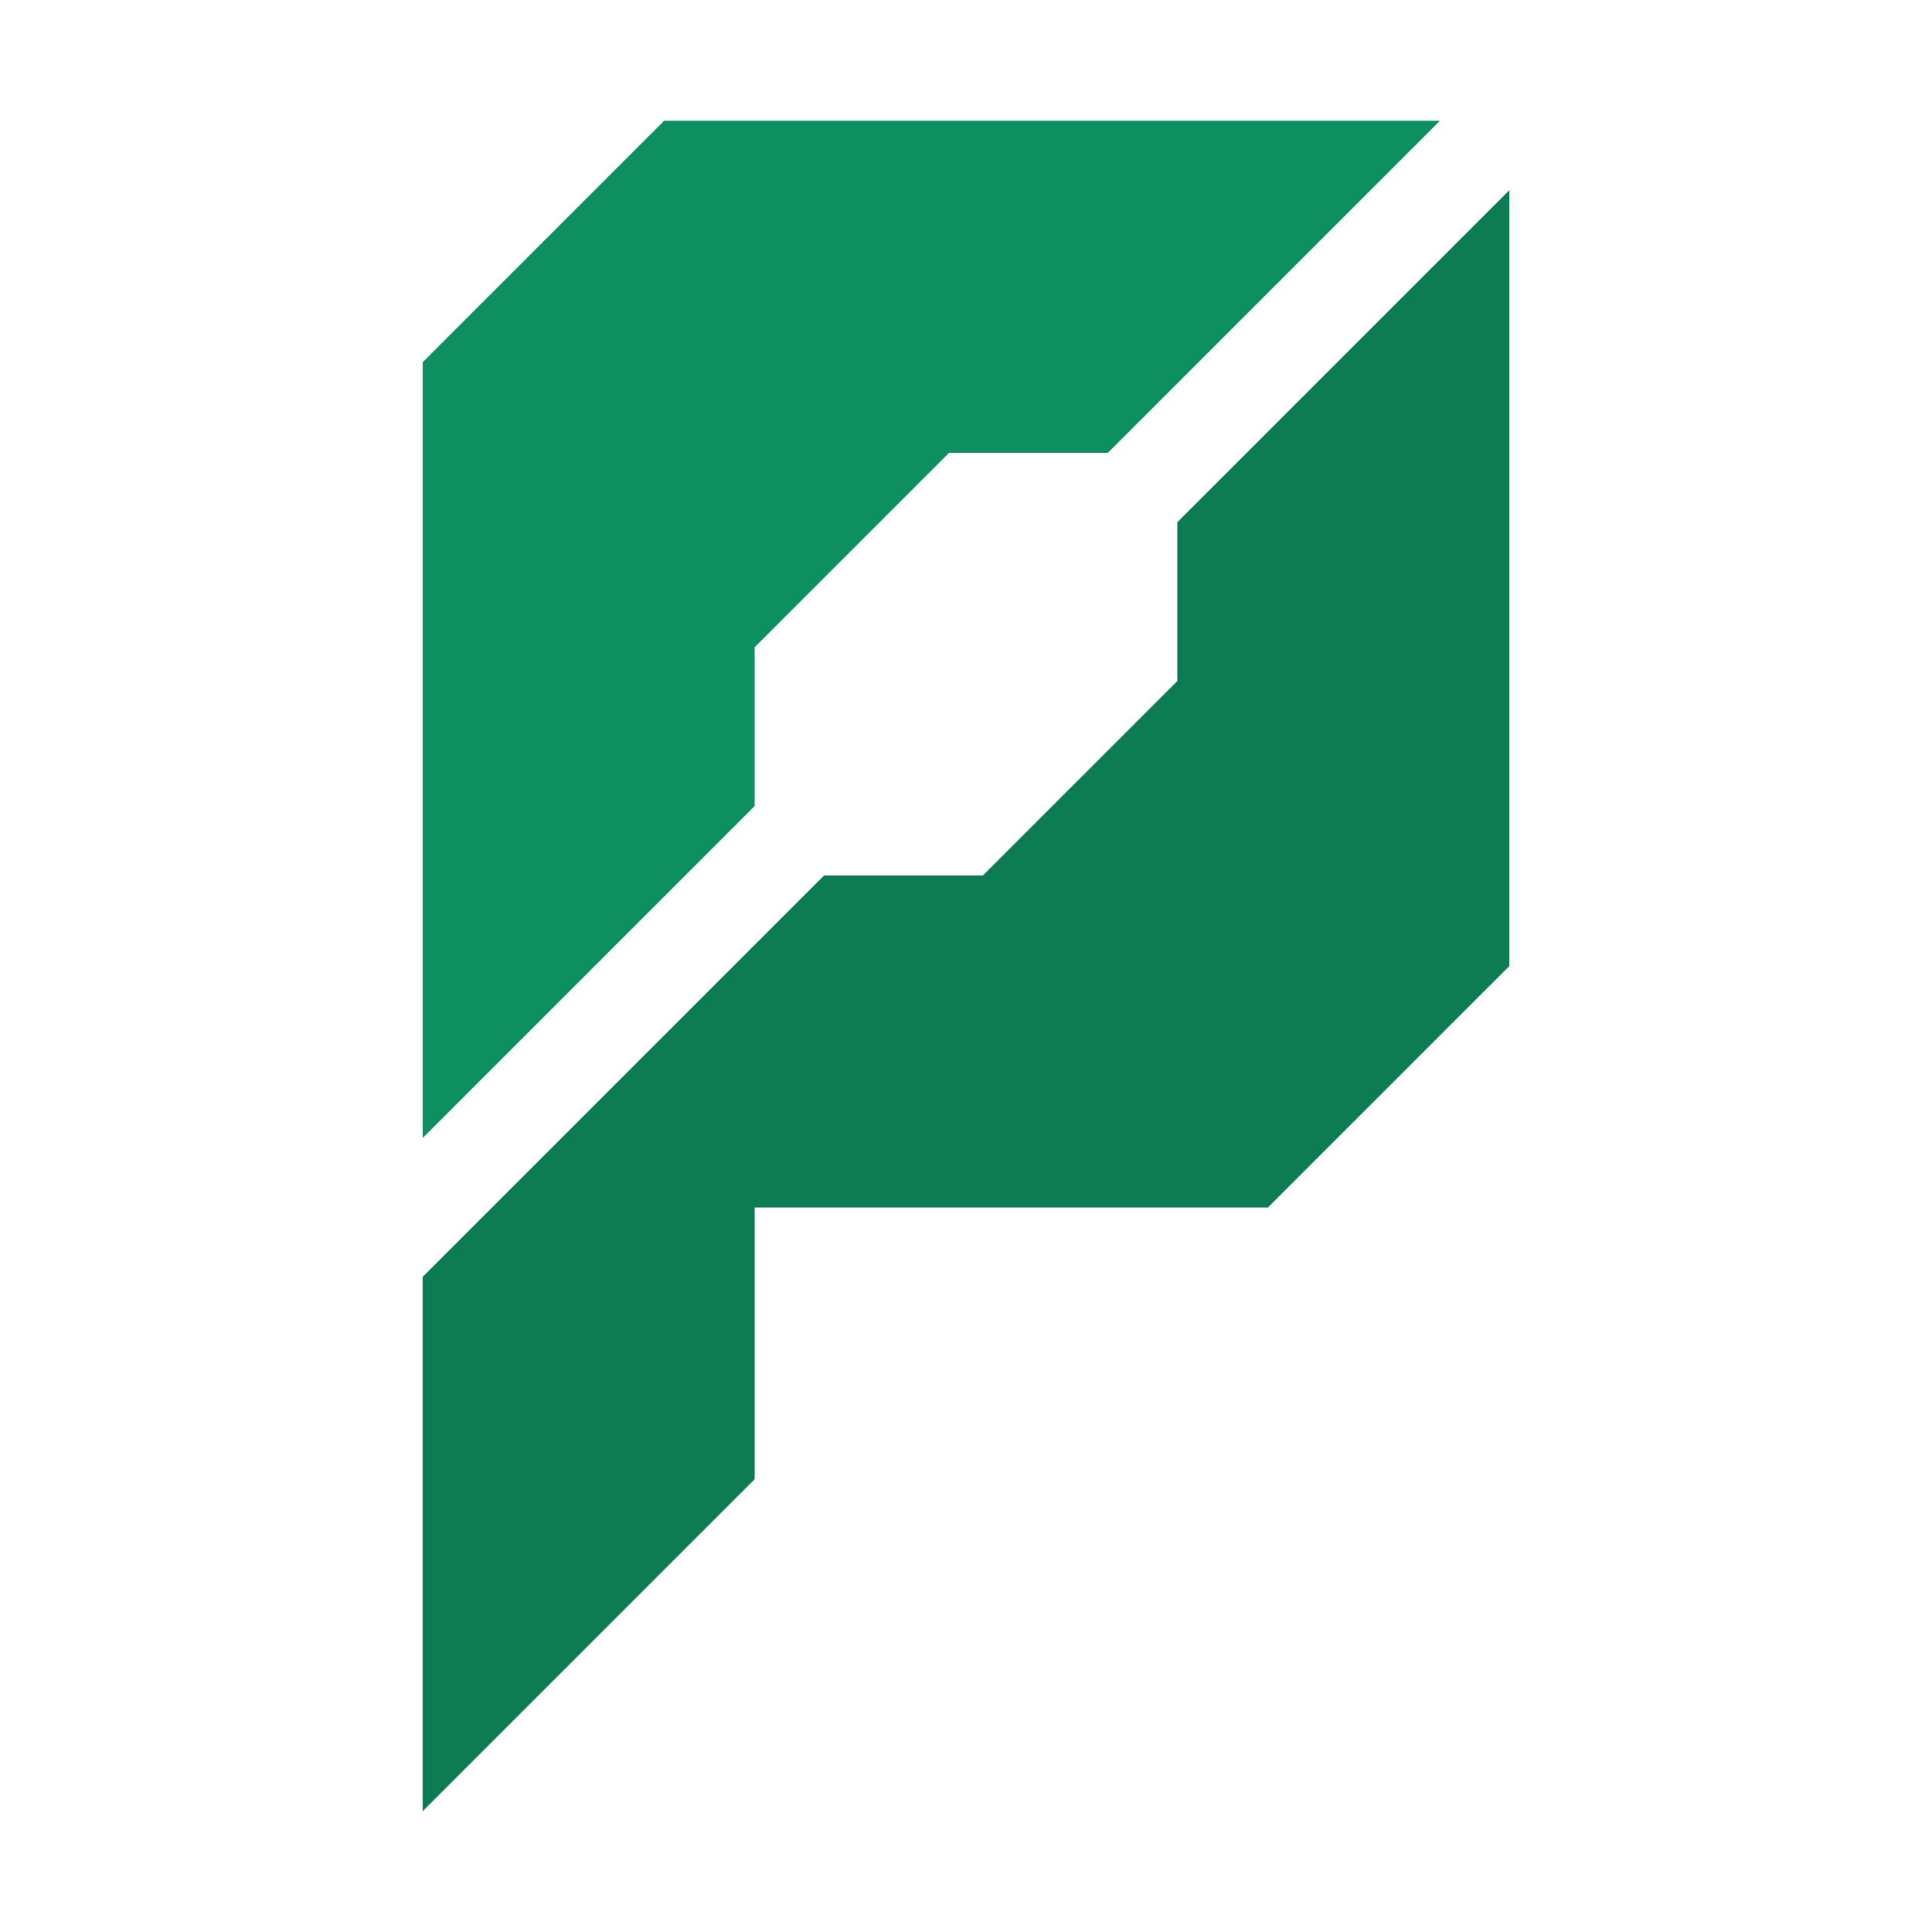
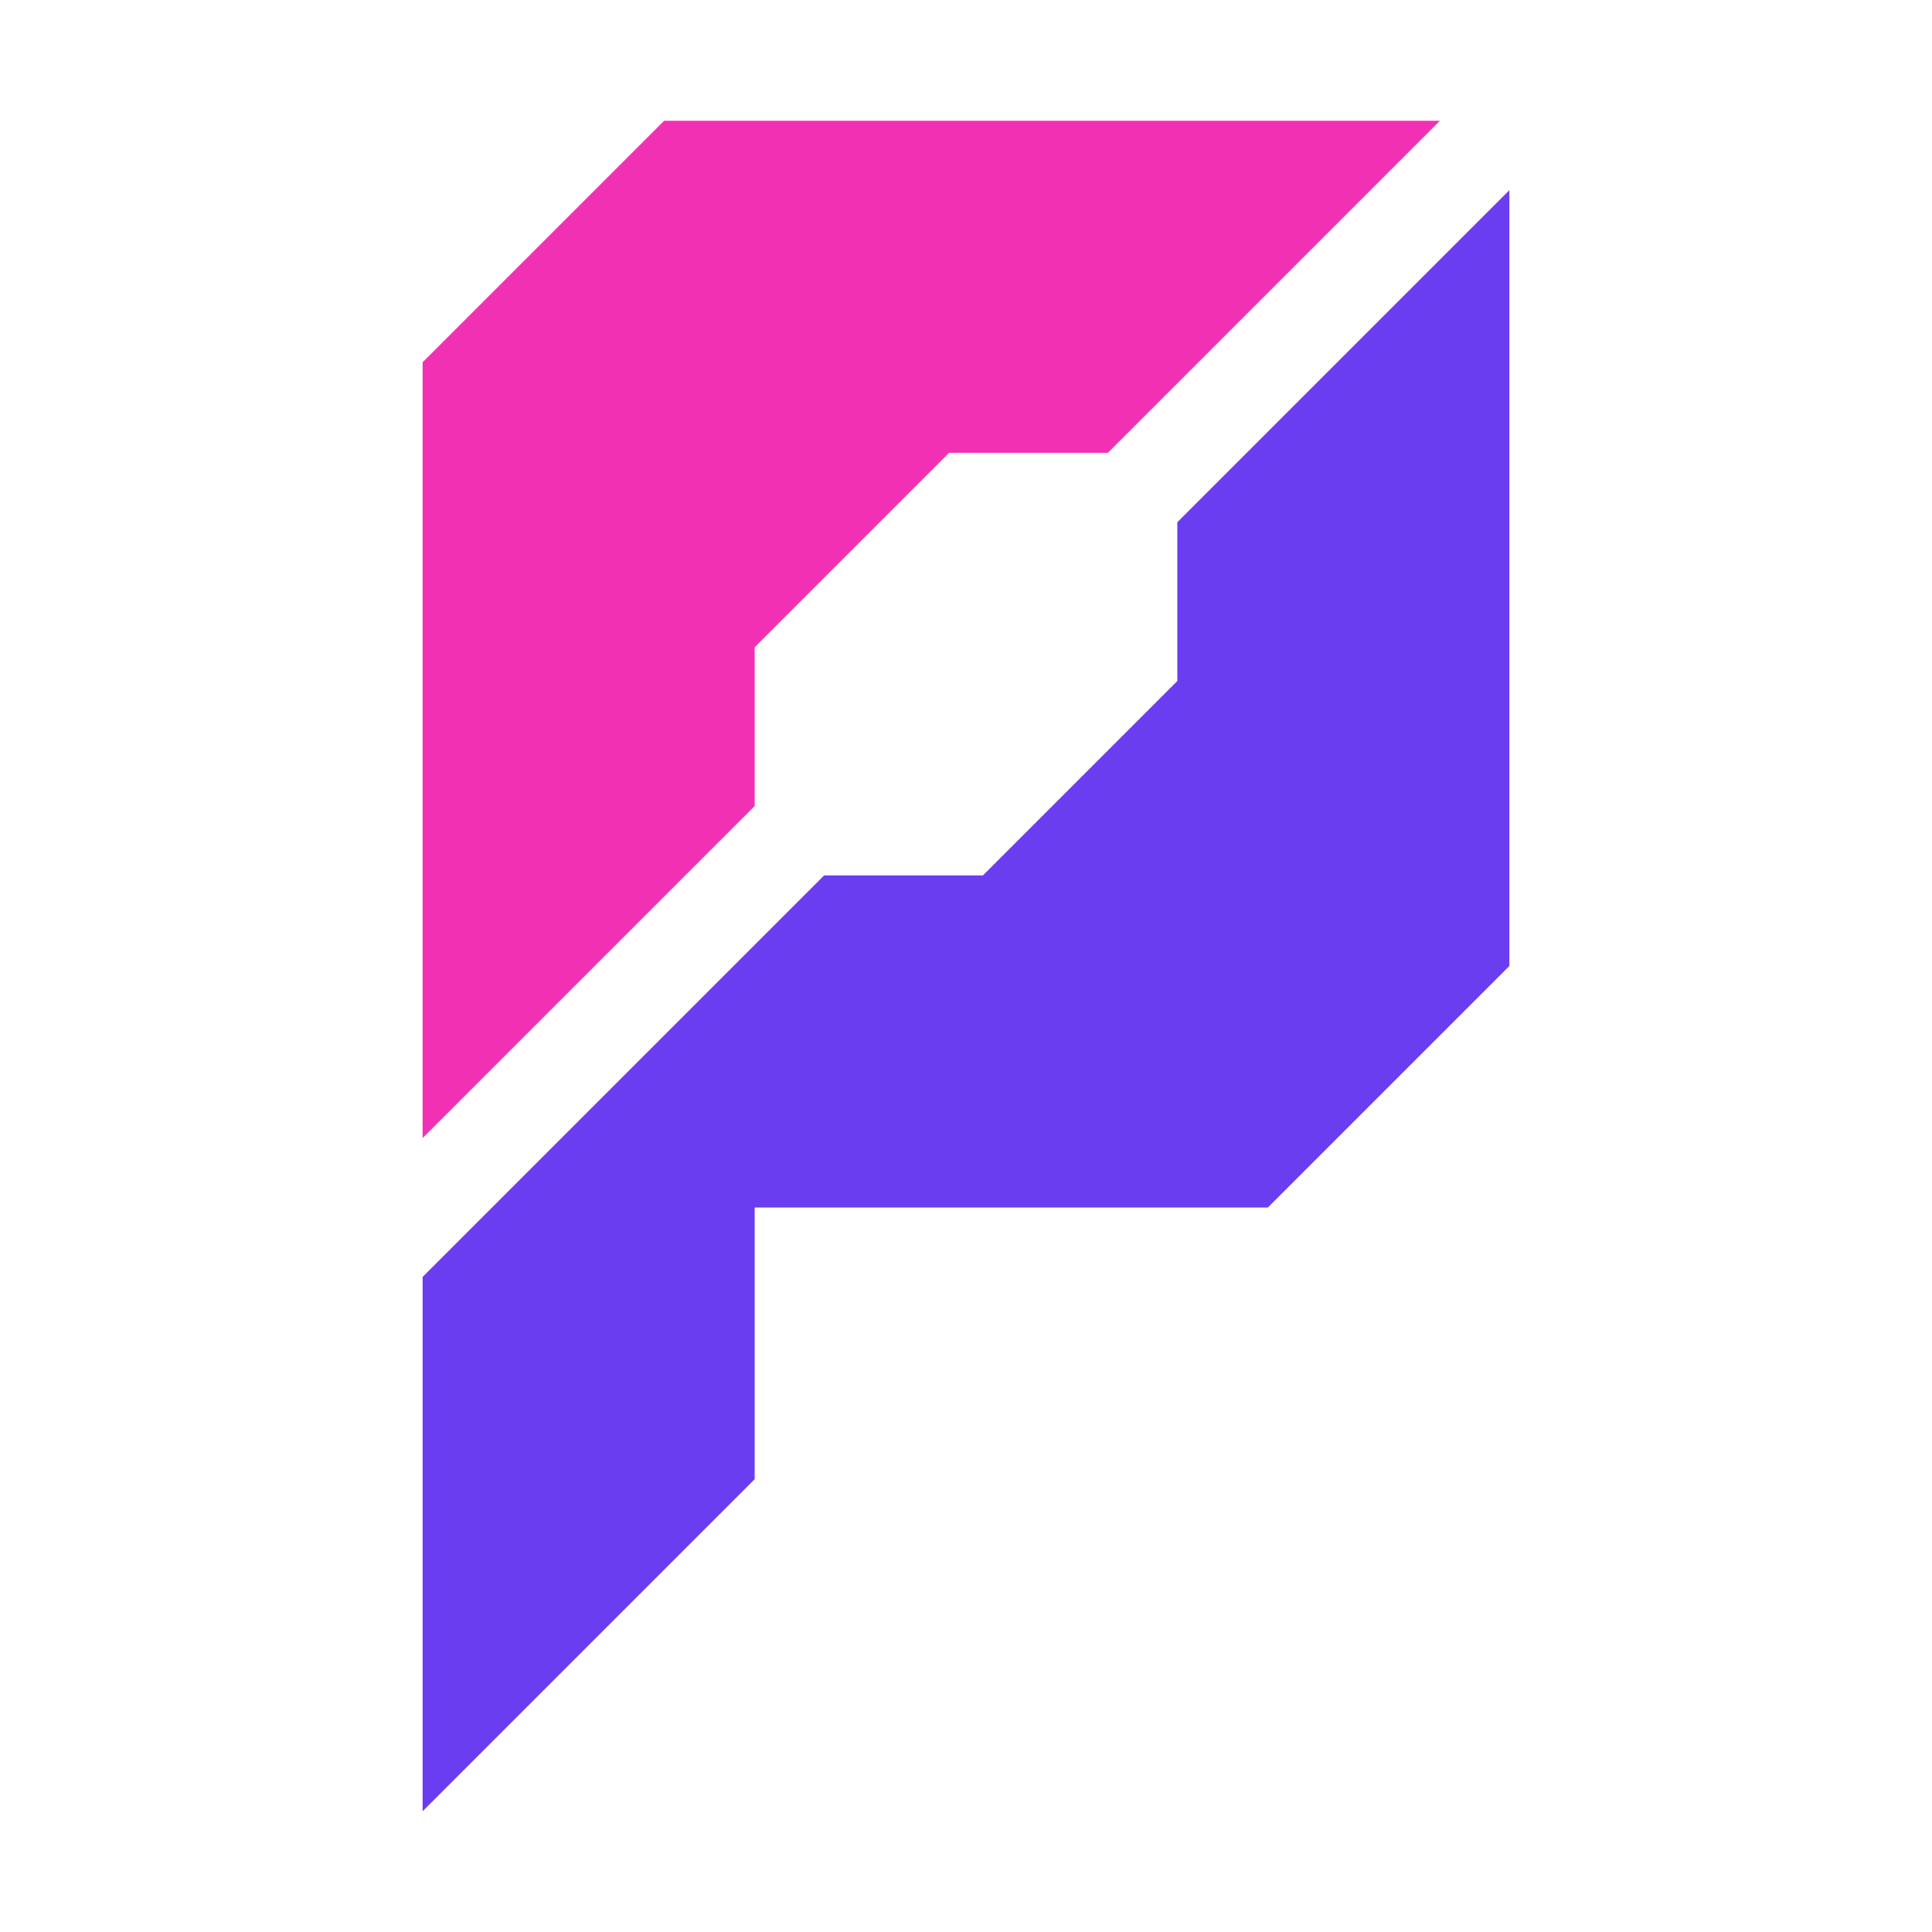
<svg xmlns="http://www.w3.org/2000/svg" viewBox="0 0 128 128">
-   <path d="M 44 8 L 95.4 8 L 73.4 30 L 62.88 30 L 50 42.88 L 50 53.4 L 28 75.4 L 28 24 Z" fill="#0e8f62" />
-   <path d="M 100 12.6 L 100 64 L 84 80 L 50 80 L 50 98 L 28 120 L 28 84.6 L 54.6 58 L 65.12 58 L 78 45.12 L 78 34.6 Z" fill="#0C7A52" />
+   <path d="M 44 8 L 95.4 8 L 73.4 30 L 62.88 30 L 50 42.88 L 50 53.4 L 28 75.4 L 28 24 Z" fill="#F230B4" />
+   <path d="M 100 12.6 L 100 64 L 84 80 L 50 80 L 50 98 L 28 120 L 28 84.6 L 54.6 58 L 65.12 58 L 78 45.12 L 78 34.6 Z" fill="#6A3DF0" />
</svg>
